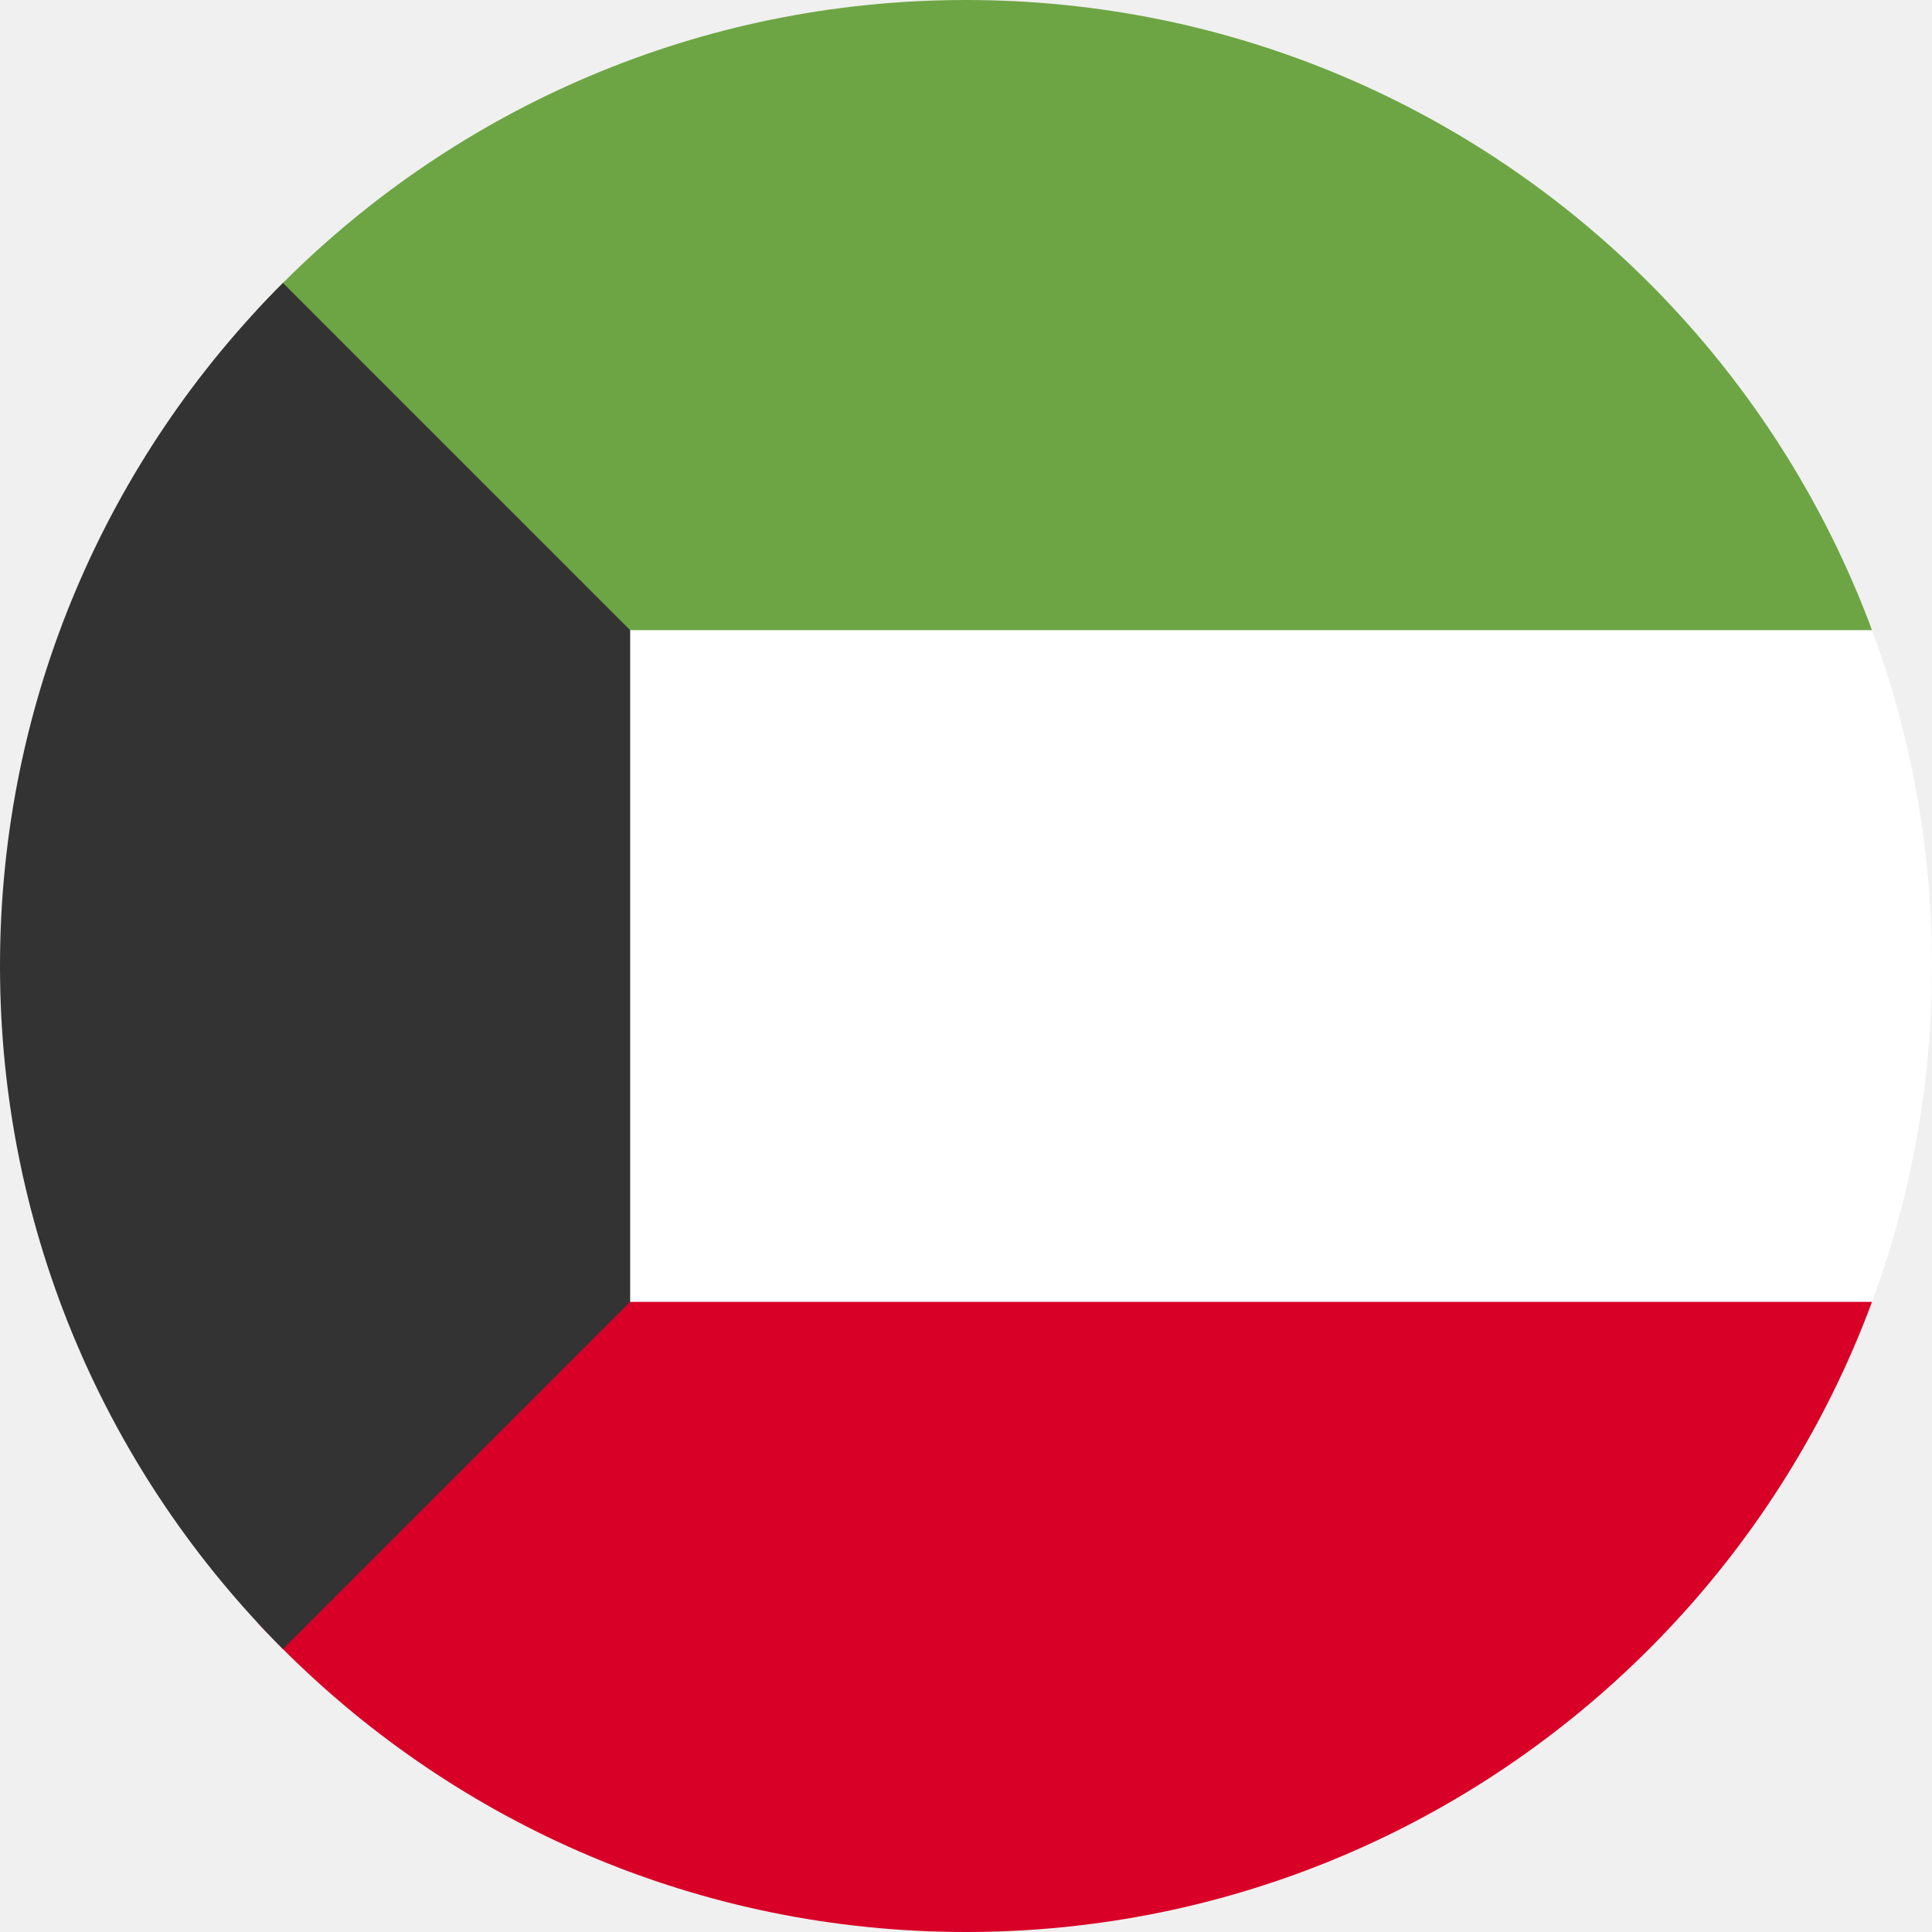
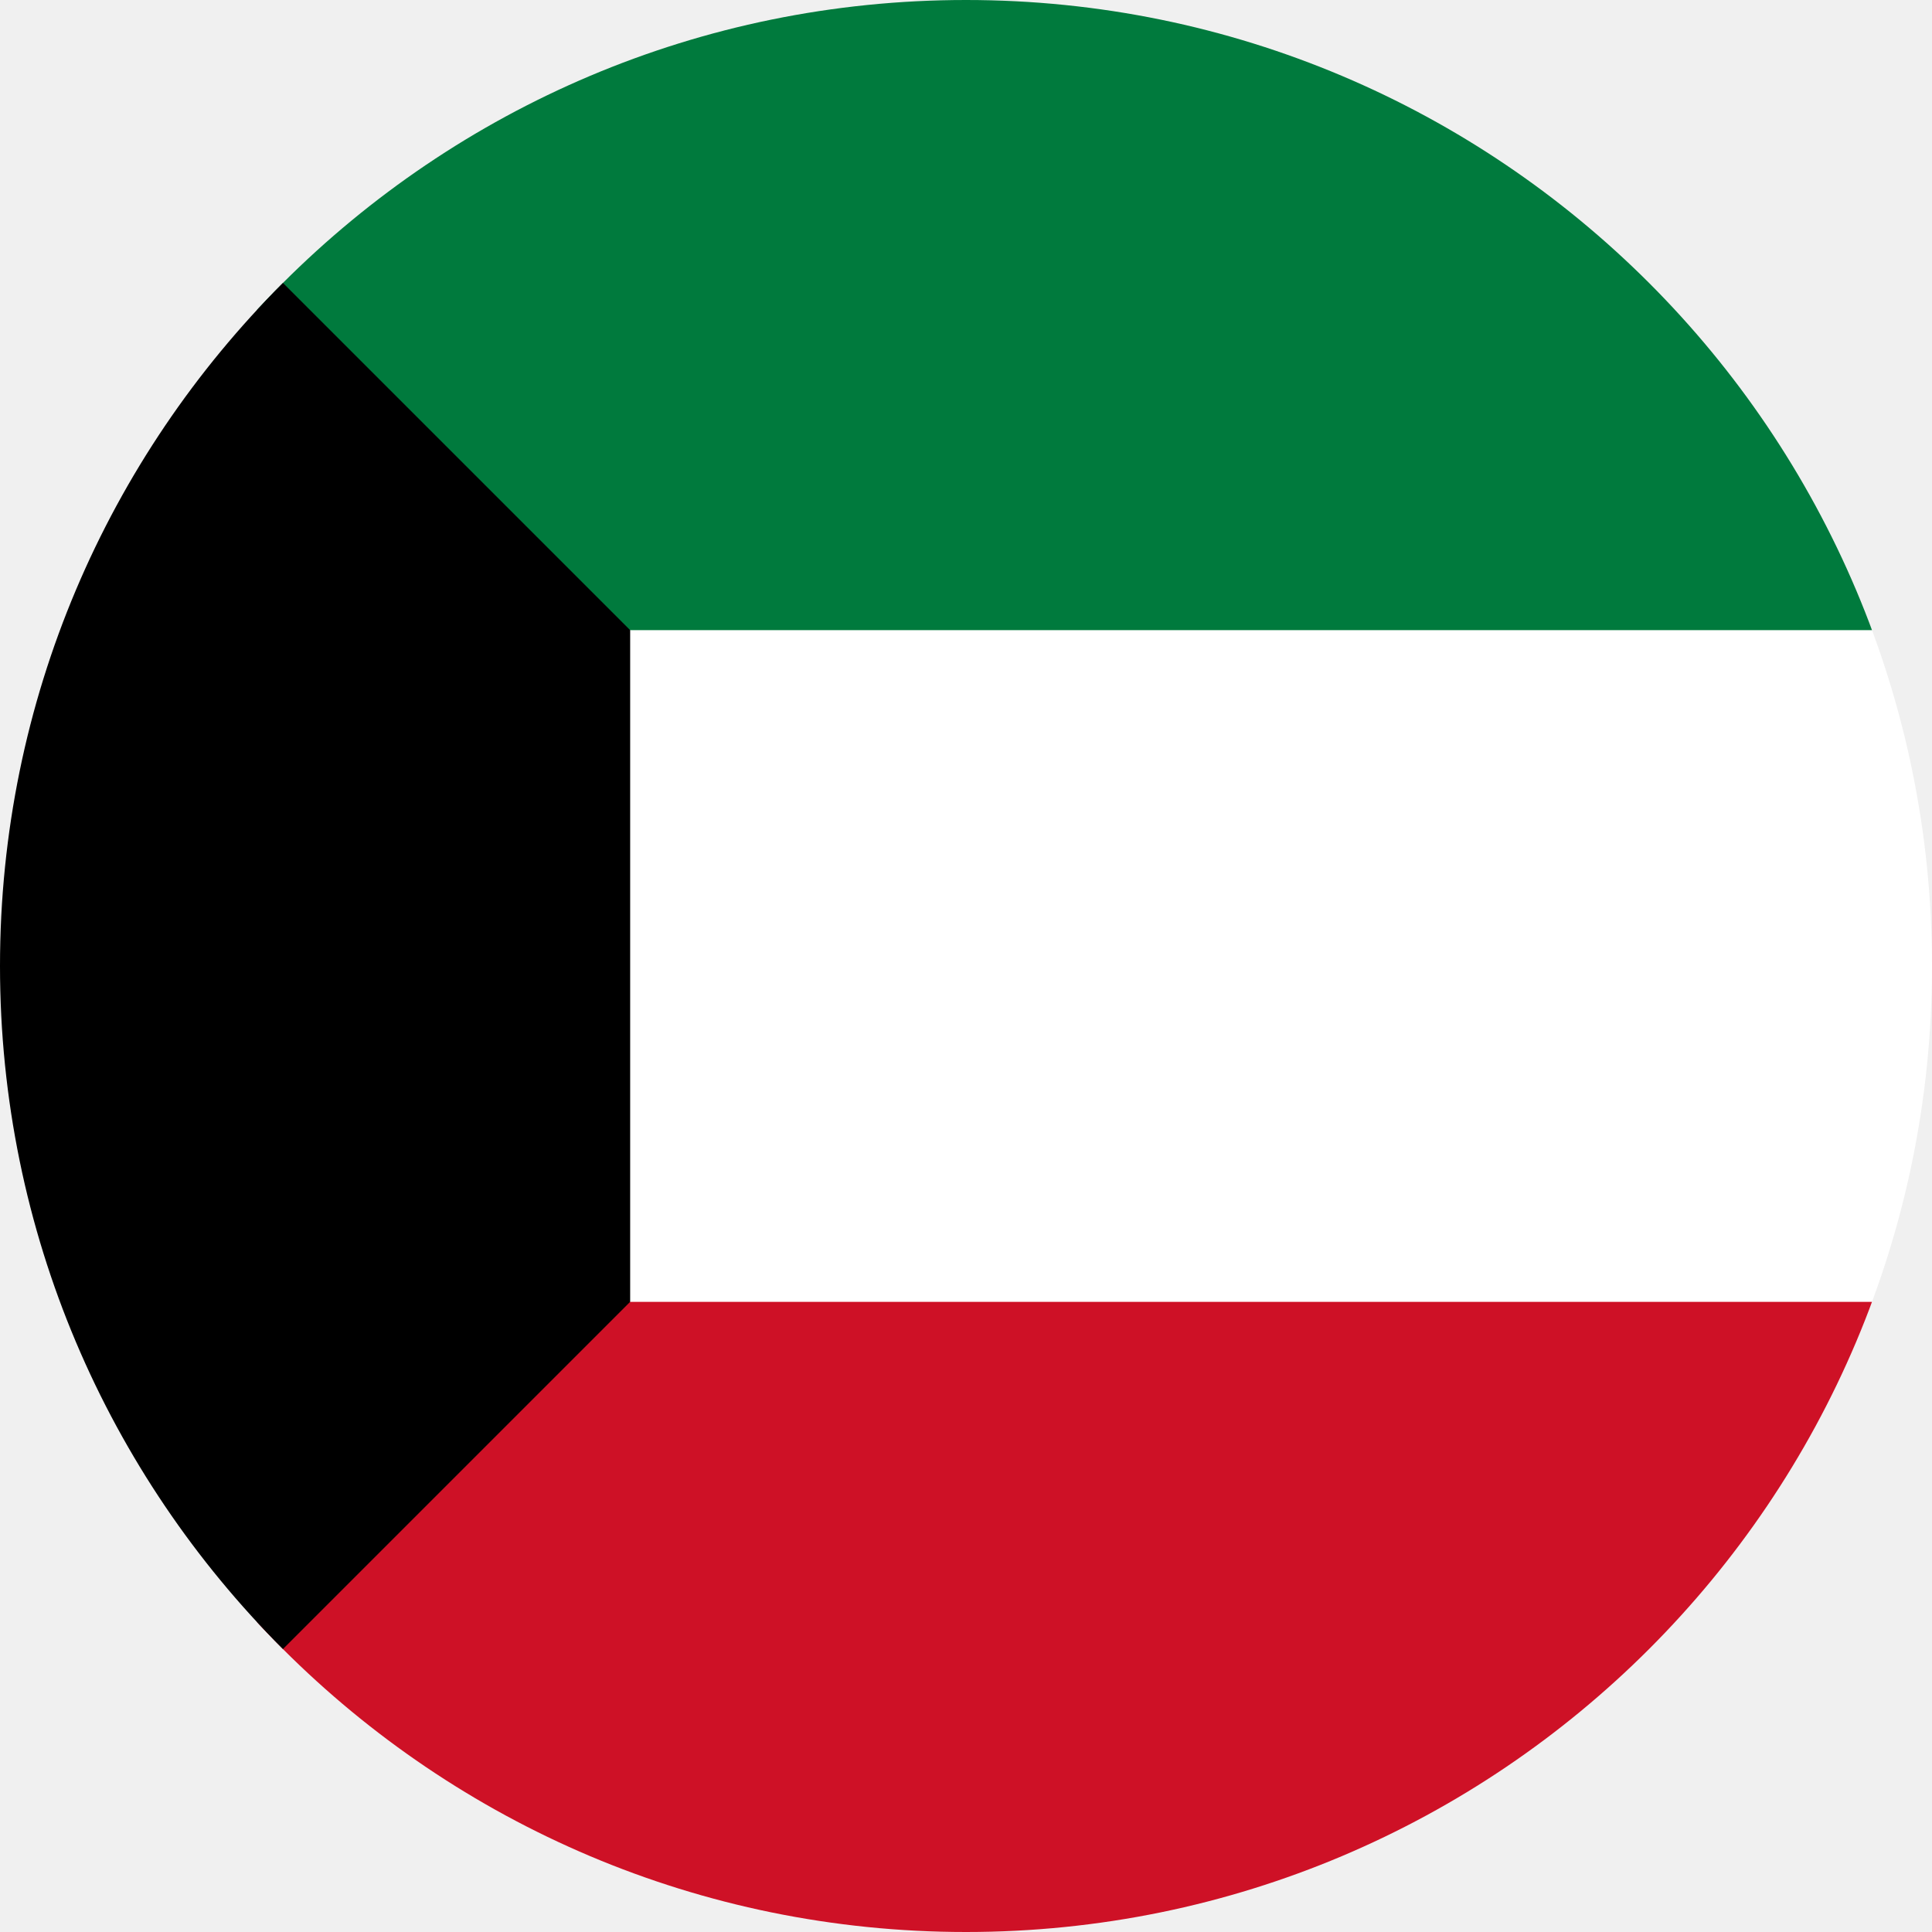
<svg xmlns="http://www.w3.org/2000/svg" width="512" height="512" viewBox="0 0 512 512">
  <defs>
    <clipPath id="c">
      <circle cx="256" cy="256" r="256" />
    </clipPath>
  </defs>
  <g clip-path="url(#c)">
    <path fill="#FFFFFF" d="M138.4 147 512 167v178l-373.6 20z" />
-     <path fill="#6DA544" d="m0 0 138.4 167H512V0z" />
-     <path fill="#D80027" d="m0 512 138.4-167H512v167z" />
-     <path fill="#333" d="M167 167 0 0v512l167-167z" />
+     <path fill="#007A3D" d="m0 0 138.4 167H512V0z" />
+     <path fill="#CE1126" d="m0 512 138.4-167H512v167z" />
+     <path fill="#000000" d="M167 167 0 0v512l167-167z" />
  </g>
</svg>
